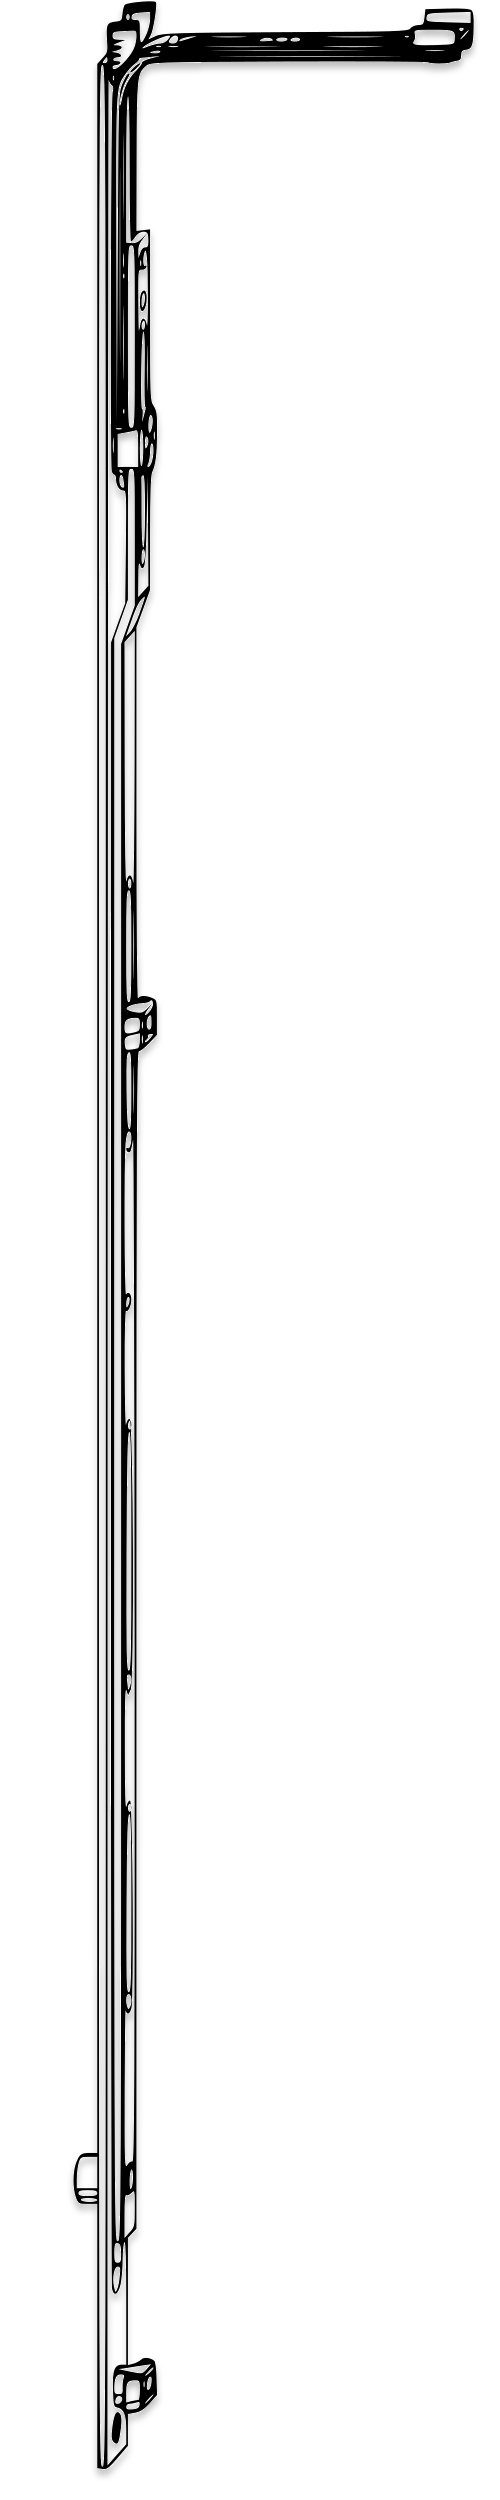
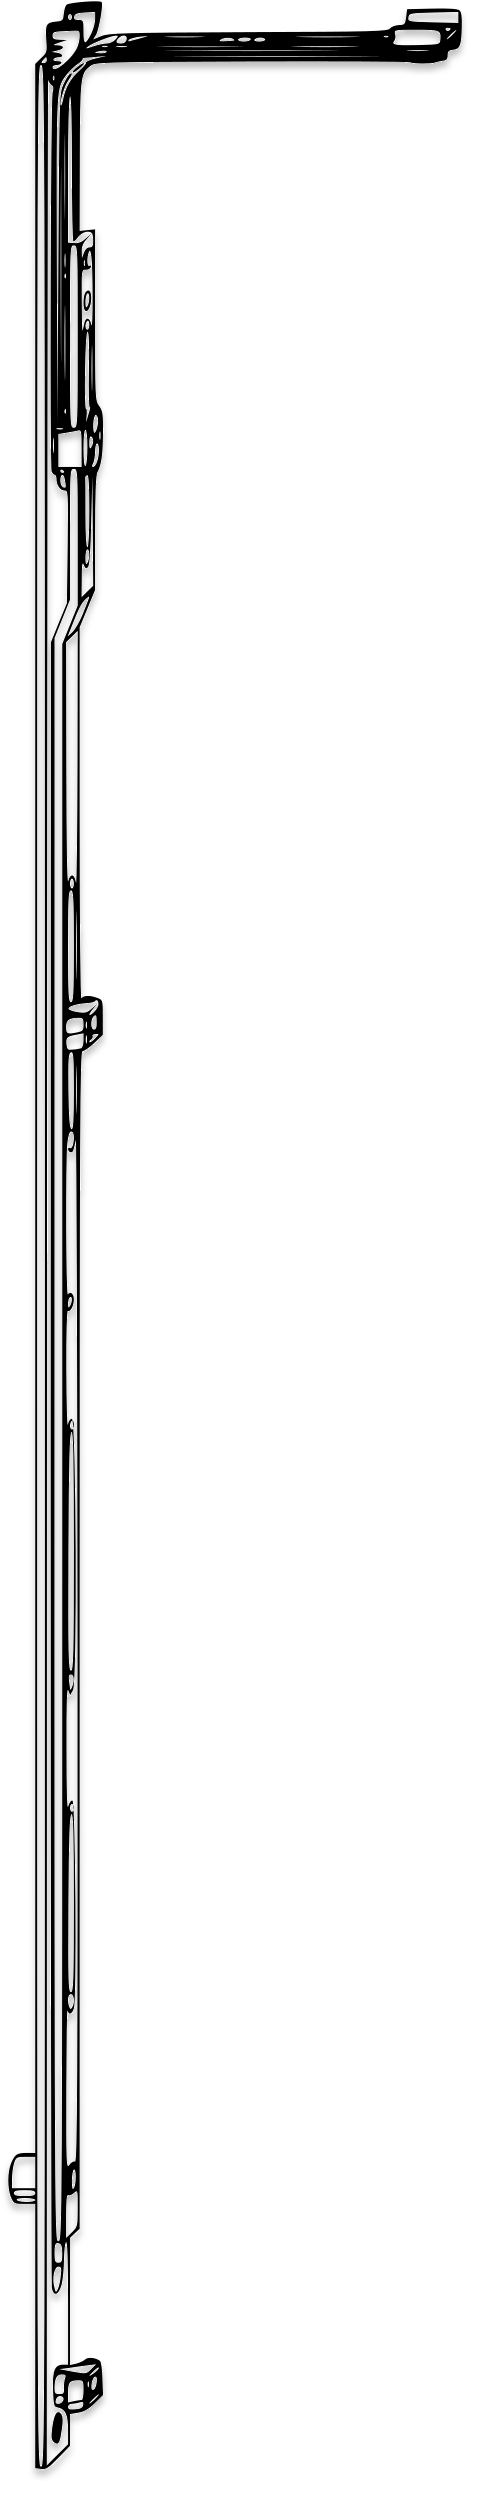
- <svg xmlns="http://www.w3.org/2000/svg" width="40" height="200" viewBox="0 0 250 1700" fill="#000000">
+ <svg xmlns="http://www.w3.org/2000/svg" width="40" height="200" viewBox="0 0 300 1700" preserveAspectRatio="none" fill="#000000">
  <g filter="url(#filter0_d_2_22)">
    <path d="M275.674 7.056C274.631 5.99 269.183 5.59 259.215 5.856L244.262 6.256L243.682 11.589C243.103 16.521 242.871 16.921 239.278 17.054C237.191 17.188 234.873 18.121 234.062 19.32C232.786 21.32 224.788 21.587 149.213 21.853C73.753 22.253 65.292 22.52 60.887 24.52L55.903 26.786L57.526 23.853C59.264 20.787 62.046 3.19 61.003 1.457C60.307 -0.009 41.877 1.59 40.023 3.19C39.211 3.857 38.516 6.656 38.284 9.322C37.936 13.855 37.588 14.255 33.879 14.655C27.736 15.321 27.156 16.521 27.736 26.652C28.315 35.318 28.199 35.718 24.722 39.45L21.129 43.449L21.129 753.719L21.129 1463.99H16.26C10.001 1463.99 8.958 1464.92 6.64 1471.05C4.437 1477.19 4.437 1487.98 6.524 1493.98C8.262 1498.52 8.494 1498.65 14.638 1498.65H21.129L21.129 1588.5L21.129 1678.35L24.606 1678.88C27.504 1679.42 29.011 1678.35 35.038 1671.28L41.993 1663.15V1652.35L41.993 1641.56L46.977 1640.62C50.455 1639.96 53.237 1638.22 56.83 1634.22L61.814 1628.62L61.467 1617.56C61.351 1611.43 60.655 1605.96 59.96 1605.43C57.526 1603.16 52.541 1602.63 51.034 1604.5C50.107 1605.43 47.673 1606.76 45.702 1607.3L41.993 1608.23L41.993 1565.04L41.993 1521.71L44.891 1518.64L47.789 1515.58L47.789 1115.12C47.789 757.585 48.021 714.793 49.528 714.793C50.571 714.793 53.7 712.26 56.482 709.327L61.698 703.728V691.864C61.698 680.266 61.698 679.999 58.569 678.666C54.048 676.666 49.991 676.8 48.832 678.933C48.252 679.999 47.789 626.409 47.789 553.756L47.789 426.579L52.425 413.915L57.062 401.117L57.062 362.591C57.062 335.929 57.526 323.131 58.453 321.132C60.887 315.933 61.698 309.001 61.814 294.337C61.93 281.672 61.583 279.406 59.496 276.073C57.062 272.341 57.062 271.008 57.062 214.085L57.062 155.962L52.425 156.495L47.789 157.029L47.905 106.904C48.021 52.914 48.252 49.981 54.048 45.049C57.178 42.25 58.453 42.25 150.72 41.85C202.069 41.716 244.957 41.85 246.001 42.383C248.203 43.449 258.867 43.449 261.069 42.516C261.997 42.116 264.083 41.583 265.706 41.316C267.908 41.05 268.604 40.117 268.604 37.584C268.604 34.918 269.299 34.118 271.849 33.851C276.022 33.318 276.834 30.785 277.065 18.787C277.297 11.455 276.833 8.123 275.674 7.056ZM259.794 15.188C244.957 14.788 244.726 14.655 245.073 11.855C245.421 9.056 246.001 8.922 260.258 8.522L274.979 8.123V11.855V15.588L259.794 15.188ZM270.922 24.253C269.299 25.986 268.024 27.052 268.024 26.652C268.024 26.386 269.299 24.653 270.922 22.92C272.545 21.187 273.82 20.12 273.82 20.52C273.82 20.787 272.545 22.52 270.922 24.253ZM269.299 20.92C268.72 21.32 267.908 21.053 267.445 20.254C267.097 19.587 267.56 18.921 268.488 18.921C270.574 18.921 270.922 19.72 269.299 20.92ZM115.83 38.517C88.359 38.384 110.846 38.25 166.02 38.25C221.195 38.25 243.682 38.384 216.095 38.517C188.623 38.784 143.417 38.784 115.83 38.517ZM251.333 30.652C237.307 31.052 234.641 30.518 236.496 27.852C237.191 26.919 237.539 24.786 237.075 23.186C236.496 20.254 236.612 20.254 249.826 20.254C263.967 20.254 264.663 20.52 264.199 26.919C263.967 30.252 263.851 30.252 251.333 30.652ZM245.189 34.518C242.06 34.251 244.61 34.118 250.637 34.118C256.665 34.118 259.215 34.251 256.201 34.518C253.071 34.784 248.203 34.784 245.189 34.518ZM108.411 34.518C84.881 34.384 104.123 34.251 150.952 34.251C197.781 34.251 217.022 34.384 193.608 34.518C170.077 34.784 131.826 34.784 108.411 34.518ZM230.7 25.186C229.773 24.786 230.12 24.386 231.395 24.386C232.671 24.253 233.366 24.653 232.902 25.053C232.555 25.453 231.511 25.586 230.7 25.186ZM180.741 25.186C172.28 25.053 179.582 24.786 196.737 24.786C214.008 24.786 220.847 25.053 212.038 25.186C203.229 25.453 189.087 25.453 180.741 25.186ZM178.539 31.852C169.382 31.718 176.8 31.452 194.999 31.452C213.197 31.452 220.616 31.718 211.574 31.852C202.417 32.118 187.58 32.118 178.539 31.852ZM99.022 31.852C87.779 31.718 97.284 31.585 120.235 31.585C143.185 31.585 152.459 31.718 140.751 31.852C129.044 32.118 110.266 32.118 99.022 31.852ZM155.472 28.252C153.502 28.252 152.227 27.719 152.69 26.919C153.038 26.253 154.661 25.586 156.284 25.586C157.791 25.586 159.066 26.253 159.066 26.919C159.066 27.719 157.443 28.252 155.472 28.252ZM146.199 28.252C144.345 28.252 142.838 27.719 142.838 26.919C142.838 26.253 144.692 25.586 147.011 25.586C149.445 25.586 150.836 26.119 150.372 26.919C150.024 27.719 148.17 28.252 146.199 28.252ZM135.651 27.986C131.942 28.252 131.13 27.986 132.406 26.919C134.956 25.053 140.519 25.453 140.519 27.586C140.519 27.586 138.317 27.852 135.651 27.986ZM100.761 25.186C95.545 25.053 100.182 24.786 110.962 24.786C121.857 24.786 126.03 25.053 120.466 25.186C114.903 25.453 105.977 25.453 100.761 25.186ZM79.085 27.586C76.999 28.386 76.535 28.252 77.347 27.052C78.042 26.253 81.172 25.319 84.302 24.919C89.402 24.386 89.633 24.52 86.04 25.453C83.838 26.119 80.708 27.186 79.085 27.586ZM70.16 31.852C68.305 31.585 69.581 31.318 72.71 31.318C75.956 31.318 77.347 31.585 75.956 31.852C74.449 32.118 71.899 32.118 70.16 31.852ZM72.594 29.585C69.581 29.585 69.117 28.252 71.203 25.853C73.522 23.186 76.651 23.853 75.956 26.919C75.608 28.652 74.333 29.585 72.594 29.585ZM64.017 29.585C62.278 29.585 58.569 30.518 55.787 31.585C51.266 33.318 50.919 33.318 52.889 31.585C55.671 29.185 66.799 24.253 69.465 24.253C71.087 24.253 71.087 24.52 69.233 26.919C68.074 28.386 65.755 29.585 64.017 29.585ZM61.467 31.852C60.655 31.452 61.235 31.185 62.858 31.185C64.48 31.185 65.06 31.452 64.364 31.852C63.553 32.118 62.162 32.118 61.467 31.852ZM55.671 40.25C53.237 41.05 51.382 42.116 51.614 42.65C51.73 43.316 49.875 45.716 47.441 48.248C42.457 53.181 39.095 59.98 37.936 67.312C37.472 70.111 36.777 72.111 36.545 71.711C35.502 70.511 38.516 58.513 40.95 54.781C43.384 50.781 43.848 48.915 41.877 50.382C41.182 50.781 39.443 53.981 38.052 57.447C35.618 63.579 35.618 64.779 35.038 175.558L34.459 287.538L34.111 176.758C33.879 56.514 33.647 60.246 40.139 50.515C41.761 48.248 44.543 45.049 46.514 43.583C48.368 42.25 49.759 40.65 49.528 40.25C49.296 39.85 49.991 39.45 51.034 39.317C52.078 39.317 55.903 38.917 59.38 38.517C62.858 38.117 64.48 37.984 62.858 38.384C61.235 38.65 57.989 39.583 55.671 40.25ZM60.539 36.251C58.685 36.251 57.062 35.984 57.062 35.718C57.062 35.451 58.685 34.918 60.539 34.651C62.51 34.251 64.017 34.518 64.017 35.184C64.017 35.718 62.51 36.251 60.539 36.251ZM59.728 298.602C59.496 297.269 59.496 295.136 59.728 293.937C60.076 292.604 60.307 293.67 60.307 296.203C60.307 298.736 60.076 299.802 59.728 298.602ZM56.946 294.203C55.787 295.536 55.555 287.005 56.598 283.539C57.178 281.806 57.641 281.672 58.337 283.139C59.496 285.005 58.569 292.204 56.946 294.203ZM58.221 314.066C57.641 315.933 56.598 317.532 55.903 317.532C55.091 317.532 54.975 316.732 55.903 314.999C56.482 313.533 57.062 309.934 57.062 307.001C57.062 303.935 57.641 301.535 58.221 301.535C59.728 301.535 59.728 309.667 58.221 314.066ZM56.366 688.264C52.889 691.997 52.657 690.131 56.135 685.598L58.801 682.132L55.323 685.598C52.309 688.664 51.15 689.064 46.746 688.264C43.964 687.864 41.414 686.798 41.182 685.998C40.718 684.398 46.05 682.532 52.078 682.132C54.164 681.999 56.251 681.465 56.714 681.065C57.989 679.466 58.916 679.999 59.032 682.665C59.148 683.998 57.989 686.531 56.366 688.264ZM53.7 708.66C53.353 708.26 53.816 707.461 54.628 706.927C55.439 706.261 55.903 705.194 55.555 704.528C55.207 703.861 56.019 703.195 57.294 703.195C59.612 702.928 59.612 703.061 57.062 706.128C55.555 707.994 54.048 709.06 53.7 708.66ZM56.482 1613.69C52.773 1616.76 52.773 1615.96 56.482 1611.96C58.105 1610.23 59.38 1609.43 59.38 1610.09C59.38 1610.76 57.989 1612.36 56.482 1613.69ZM56.482 1631.96C54.859 1633.69 53.584 1634.76 53.584 1634.36C53.584 1634.09 54.859 1632.36 56.482 1630.62C58.105 1628.89 59.38 1627.82 59.38 1628.22C59.38 1628.49 58.105 1630.22 56.482 1631.96ZM56.366 700.129C54.28 700.129 54.164 692.93 56.366 690.93C57.641 689.731 57.989 690.397 57.989 694.796C58.105 698.529 57.641 700.129 56.366 700.129ZM56.135 1625.03C54.975 1625.43 54.628 1624.36 54.975 1621.16C55.207 1618.76 56.019 1616.63 56.83 1616.23C57.989 1615.83 58.337 1616.89 57.989 1620.09C57.757 1622.49 56.946 1624.63 56.135 1625.03ZM54.744 22.92C51.15 30.918 50.107 30.652 50.107 21.72C50.107 13.855 49.991 13.588 47.093 13.588C44.891 13.588 44.196 12.922 44.543 11.322C44.775 9.456 46.282 8.789 51.034 8.522L57.062 8.123V12.922C57.062 15.588 56.019 19.987 54.744 22.92ZM43.732 1612.76L35.618 1611.03L41.182 1610.23C44.196 1609.69 49.064 1608.89 52.194 1608.49L57.641 1607.7L54.744 1611.03C51.846 1614.36 51.73 1614.36 43.732 1612.76ZM53.7 168.226C52.309 168.226 51.034 169.693 50.339 171.959L49.18 175.558L49.064 171.026C48.948 167.693 49.875 165.16 52.194 162.361L55.323 158.228L51.73 161.961C49.18 164.627 47.093 165.56 44.543 165.294L40.834 165.027L40.834 116.236C40.834 87.175 41.298 66.778 41.993 65.579C42.689 64.246 43.152 80.909 43.152 113.97C43.152 141.565 43.5 164.227 44.08 164.227C44.543 164.227 45.934 162.761 47.093 160.894C49.18 157.828 53.353 156.495 55.091 158.495C55.555 158.895 55.903 161.294 55.903 163.827C55.903 167.293 55.439 168.226 53.7 168.226ZM54.859 221.017C53.932 215.818 51.498 215.151 50.571 219.817C50.223 221.817 49.759 224.216 49.528 224.883C49.296 225.683 49.064 216.618 49.064 204.753C48.948 183.69 48.948 183.29 51.382 183.424C52.773 183.557 54.164 182.757 54.512 181.691C54.859 180.624 54.512 180.224 53.7 180.757C52.194 181.824 51.962 175.159 53.353 171.293C53.932 169.56 54.396 170.493 54.859 174.892C55.787 182.89 55.787 225.949 54.859 221.017ZM55.091 263.276C54.859 256.477 54.859 245.146 55.091 237.947C55.207 230.748 55.439 236.347 55.439 250.211C55.439 264.209 55.207 270.074 55.091 263.276ZM54.744 304.201C53.932 305.668 53.584 304.868 53.584 301.135C53.584 298.069 54.048 296.336 54.744 296.869C56.251 297.936 56.251 301.535 54.744 304.201ZM52.425 402.183L48.948 406.049L49.064 393.385C49.064 383.92 49.412 381.654 50.223 384.053C51.15 386.586 51.614 386.986 52.773 385.653C53.7 384.587 54.396 374.988 54.744 353.792L55.439 323.531L55.671 360.991L55.903 398.317L52.425 402.183ZM51.962 286.205C51.614 287.671 51.614 286.338 51.962 283.139C52.194 279.939 52.078 277.673 51.614 277.94C51.034 278.34 50.803 266.742 51.034 252.078C51.266 235.147 51.846 225.549 52.541 225.549C53.353 225.549 53.584 234.481 53.353 251.411C53.121 265.675 53.353 277.006 53.816 276.74C54.28 276.34 54.164 277.806 53.584 279.806C53.005 281.806 52.309 284.738 51.962 286.205ZM52.425 224.216C51.846 224.216 51.266 223.016 51.266 221.683C51.266 220.217 51.846 218.617 52.425 218.217C53.121 217.684 53.584 218.884 53.584 220.75C53.584 222.616 53.121 224.216 52.425 224.216ZM52.425 372.189C51.73 372.189 51.266 363.524 51.266 348.86C51.266 336.062 51.266 325.131 51.15 324.598C51.15 324.064 51.614 323.398 52.309 323.131C53.237 322.731 53.584 330.33 53.584 347.393C53.584 362.991 53.121 372.189 52.425 372.189ZM52.425 382.854C51.614 384.32 51.266 383.387 51.266 379.254C51.266 376.055 51.846 373.522 52.425 373.522C53.932 373.522 53.932 380.187 52.425 382.854ZM49.643 417.647C47.905 422.58 45.123 427.912 43.616 429.645L40.602 432.844L43.152 425.512C47.093 413.915 48.948 409.915 51.498 407.249C54.28 404.583 54.396 404.05 49.643 417.647ZM52.773 1623.03C52.541 1622.09 52.541 1620.49 52.773 1619.69C53.121 1618.76 53.353 1619.43 53.353 1621.29C53.353 1623.16 53.121 1623.83 52.773 1623.03ZM51.266 316.866C50.571 317.399 50.107 313.133 50.107 305.001C50.107 297.403 50.571 292.204 51.266 292.204C51.962 292.204 52.425 297.003 52.425 304.068C52.425 310.734 51.962 316.466 51.266 316.866ZM51.614 699.195C51.382 698.262 51.382 696.396 51.614 695.196C51.962 693.863 52.194 694.663 52.194 696.796C52.194 699.062 51.962 699.995 51.614 699.195ZM51.614 709.194C51.382 707.861 51.382 705.728 51.614 704.528C51.962 703.195 52.194 704.261 52.194 706.794C52.194 709.327 51.962 710.393 51.614 709.194ZM50.455 180.624C50.223 179.691 50.223 178.091 50.455 177.291C50.803 176.358 51.034 177.025 51.034 178.891C51.034 180.757 50.803 181.424 50.455 180.624ZM46.514 701.995C40.254 703.461 39.675 703.061 39.675 698.262C39.675 693.596 41.414 692.13 47.557 692.13C49.643 692.13 50.107 692.797 50.107 696.663C50.107 700.662 49.643 701.195 46.514 701.995ZM48.716 712.793C47.905 713.06 45.702 713.593 43.732 713.726C40.718 714.126 40.254 713.726 39.907 710.26C39.443 705.594 40.254 704.661 45.818 703.595L50.107 702.662V707.461C50.107 710.127 49.412 712.526 48.716 712.793ZM49.064 1631.96C48.484 1631.96 46.398 1632.36 44.427 1632.76L40.834 1633.69V1626.89C40.834 1619.83 41.761 1618.63 47.325 1618.63C49.875 1618.63 50.107 1619.16 50.107 1625.29C50.107 1629.02 49.643 1631.96 49.064 1631.96ZM45.123 1638.36C41.877 1638.62 40.834 1638.36 40.834 1636.76C40.834 1635.56 41.761 1634.62 42.92 1634.62C43.964 1634.62 46.166 1634.22 47.673 1633.69C49.875 1633.02 50.223 1633.42 49.875 1635.42C49.643 1637.29 48.368 1638.09 45.123 1638.36ZM41.993 317.532H35.038V306.334V295.136L40.023 294.203C42.689 293.803 45.818 293.003 46.977 292.737C48.716 292.07 48.948 293.27 48.948 304.735V317.532H41.993ZM46.63 31.452C44.08 39.45 31.561 51.048 31.561 45.582C31.561 44.916 32.604 44.249 33.763 44.249C35.038 44.249 36.429 43.716 36.777 42.916C37.241 42.116 36.197 41.583 34.459 41.583C32.72 41.583 31.677 41.05 32.141 40.25C32.488 39.583 33.879 38.917 35.154 38.917C38.516 38.917 37.82 36.517 34.227 35.851L30.981 35.318L34.691 34.251C39.095 33.051 38.632 30.918 34.111 30.785C31.445 30.785 31.561 30.518 35.618 28.919L40.254 27.186L35.966 27.052C32.372 26.919 31.561 26.386 31.561 24.253C31.561 22.12 32.372 21.587 36.197 21.32C38.748 21.187 42.457 21.053 44.311 20.92C47.441 20.654 47.789 21.053 47.789 24.386C47.789 26.386 47.325 29.585 46.63 31.452ZM44.311 290.871C41.993 290.871 41.993 289.937 41.993 228.882C41.993 167.827 41.993 166.893 44.311 166.893C46.63 166.893 46.63 167.827 46.63 228.882C46.63 289.937 46.63 290.871 44.311 290.871ZM41.993 424.846L37.357 437.91L37.357 981.01C37.357 1523.04 37.357 1523.98 35.038 1523.98C32.488 1523.98 32.604 1538.11 32.72 574.018L32.72 433.911L37.357 420.847L41.993 407.782L41.993 363.257C41.993 319.799 41.993 318.865 44.311 318.865C46.63 318.865 46.63 319.799 46.63 365.257L46.63 411.782L41.993 424.846ZM45.586 600.28C44.659 594.148 42.341 593.615 40.95 599.081C40.254 602.013 39.907 575.485 39.791 520.028L39.675 436.71L43.152 432.844L46.63 428.978L46.514 516.962C46.398 565.22 46.05 602.813 45.586 600.28ZM45.818 661.869C45.586 651.338 45.586 634.274 45.818 623.876C45.934 613.345 46.166 621.876 46.166 642.806C46.166 663.735 45.934 672.267 45.818 661.869ZM45.818 754.519C45.586 747.453 45.586 735.456 45.818 727.857C45.934 720.258 46.166 726.124 46.166 740.788C46.166 755.452 45.934 761.584 45.818 754.519ZM45.007 1469.85C44.08 1469.45 42.573 1470.52 41.529 1472.25C39.791 1475.05 39.675 1471.05 39.791 1420C39.907 1389.6 40.139 1365.74 40.486 1367.07C41.298 1370.41 43.036 1369.87 44.311 1365.87C46.166 1360.54 45.239 1225.1 43.5 1224.43C42.689 1224.03 41.645 1225.77 40.95 1228.3C40.254 1231.36 39.907 1219.23 39.907 1189.37C39.791 1158.84 40.139 1146.98 40.95 1149.38L42.109 1152.71L43.848 1149.11C46.398 1143.65 45.702 964.747 43.152 964.747C42.225 964.747 41.066 966.48 40.718 968.746C40.254 971.012 39.907 954.215 39.791 931.686C39.675 906.091 40.139 890.894 40.718 891.427C42.225 892.36 44.311 887.827 44.311 883.562C44.311 879.696 42.109 877.696 40.718 880.229C39.559 882.362 39.327 790.112 40.37 777.581C40.95 772.115 41.645 769.449 42.689 769.449C43.732 769.449 44.311 770.916 44.311 773.315C44.311 778.248 43.152 781.58 41.877 780.647C41.298 780.247 40.834 780.514 40.834 781.314C40.834 783.313 42.92 784.38 43.732 782.78C44.196 781.98 44.891 778.514 45.471 775.048C45.934 771.582 46.398 926.62 46.514 1119.65C46.63 1419.46 46.398 1470.52 45.007 1469.85ZM43.152 1517.98L39.675 1521.84V1506.78C39.675 1496.52 40.023 1492.12 40.95 1492.65C41.529 1493.18 43.152 1492.52 44.427 1491.18C46.63 1488.92 46.63 1489.18 46.63 1501.58C46.63 1513.85 46.514 1514.25 43.152 1517.98ZM44.311 1487.98C43.5 1489.45 43.152 1487.98 43.152 1483.05C43.152 1479.32 43.732 1475.72 44.311 1475.32C45.818 1474.25 45.818 1485.32 44.311 1487.98ZM43.152 604.146C42.573 604.146 41.993 602.68 41.993 600.814C41.993 598.947 42.573 597.481 43.152 597.481C43.848 597.481 44.311 598.947 44.311 600.814C44.311 602.68 43.848 604.146 43.152 604.146ZM42.573 681.465C41.066 681.465 40.834 676.4 40.834 643.472C40.834 610.545 41.066 605.479 42.573 605.479C44.08 605.479 44.311 610.545 44.311 643.472C44.311 676.4 44.08 681.465 42.573 681.465ZM42.92 767.85C41.761 767.316 41.298 760.651 41.066 741.854C40.834 720.125 41.066 716.259 42.573 715.592C44.08 714.926 44.311 718.259 44.311 741.588C44.311 762.384 43.964 768.249 42.92 767.85ZM43.152 972.079C42.573 972.079 41.993 970.879 41.993 969.546C41.993 968.079 42.573 966.48 43.152 966.08C43.848 965.547 44.311 966.746 44.311 968.613C44.311 970.479 43.848 972.079 43.152 972.079ZM42.573 1136.05C41.066 1136.05 40.834 1126.45 41.066 1055.13C41.298 991.942 41.761 974.212 42.92 973.678C43.964 973.278 44.311 990.075 44.311 1054.6C44.311 1126.32 44.08 1136.05 42.573 1136.05ZM43.152 1147.38C42.457 1149.25 42.109 1149.51 41.993 1148.05C40.95 1139.25 41.066 1138.71 42.689 1138.71C44.543 1138.71 44.775 1143.11 43.152 1147.38ZM43.152 1232.03C42.573 1232.03 41.993 1230.83 41.993 1229.36C41.993 1227.9 42.573 1226.7 43.152 1226.7C43.848 1226.7 44.311 1227.9 44.311 1229.36C44.311 1230.83 43.848 1232.03 43.152 1232.03ZM42.573 1354.68C40.95 1354.68 40.834 1347.74 41.066 1294.42C41.298 1247.76 41.761 1234.16 42.92 1233.63C43.964 1233.23 44.311 1245.9 44.311 1293.89C44.311 1347.48 44.08 1354.68 42.573 1354.68ZM43.268 1365.07C42.457 1366.54 42.109 1366.41 41.529 1364.67C40.254 1360.67 40.718 1356.01 42.573 1356.01C44.543 1356.01 45.007 1362.14 43.268 1365.07ZM41.993 13.588C41.414 13.588 40.834 12.655 40.834 11.589C40.834 10.522 41.414 9.589 41.993 9.589C42.689 9.589 43.152 10.522 43.152 11.589C43.152 12.655 42.689 13.588 41.993 13.588ZM41.993 888.094C41.066 889.694 40.834 889.294 40.834 886.494C40.834 884.495 41.414 882.495 41.993 882.095C43.5 881.029 43.5 885.428 41.993 888.094ZM35.27 423.513L30.518 436.844L30.402 994.208C30.402 1300.82 30.75 1553.57 31.097 1555.84C32.256 1562.1 35.27 1560.64 37.009 1553.31C37.704 1549.97 38.4 1542.37 38.4 1536.37C38.516 1530.38 38.979 1525.04 39.675 1524.64C40.486 1524.11 40.834 1538.24 40.834 1565.84L40.834 1607.96H38.168C32.836 1607.96 31.445 1611.69 31.793 1624.76C32.141 1635.42 32.372 1636.62 34.459 1637.02C39.211 1638.09 40.834 1641.82 40.834 1652.22V1662.09L34.459 1669.28L28.084 1676.48L28.199 864.099C28.315 417.247 28.663 52.781 28.895 54.247C29.243 55.714 30.17 57.313 30.981 57.98C32.141 58.647 32.256 60.113 31.561 62.913C30.402 67.712 29.822 317.266 30.981 320.598C31.445 321.798 32.256 322.865 32.836 322.865C33.416 322.865 33.879 324.064 33.879 325.664C33.879 329.93 36.082 333.529 38.632 333.529C40.95 333.529 40.95 334.063 40.602 371.922L40.139 410.182L35.27 423.513ZM38.864 143.964C38.632 130.9 38.632 109.571 38.864 96.64C38.979 83.575 39.095 94.24 39.095 120.235C39.095 146.231 38.979 156.895 38.864 143.964ZM38.864 181.291C38.632 179.291 38.632 175.692 38.864 173.292C39.095 170.893 39.327 172.492 39.327 176.892C39.327 181.291 39.095 183.29 38.864 181.291ZM38.979 189.156C38.632 188.756 38.516 187.556 38.864 186.623C39.211 185.557 39.559 185.957 39.559 187.423C39.675 188.889 39.327 189.689 38.979 189.156ZM38.864 253.944C38.632 242.879 38.632 224.216 38.864 212.618C38.979 201.02 39.211 210.219 39.211 232.881C39.211 255.677 38.979 265.142 38.864 253.944ZM38.979 281.139C38.632 280.739 38.516 279.539 38.864 278.606C39.211 277.54 39.559 277.94 39.559 279.406C39.675 280.872 39.327 281.672 38.979 281.139ZM37.936 331.396C36.893 330.863 36.197 328.864 36.197 326.731C36.197 322.198 38.168 321.532 38.864 325.931C39.791 331.53 39.675 332.063 37.936 331.396ZM38.4 1623.69C38.516 1627.42 38.284 1627.96 35.618 1627.96C33.184 1627.96 32.72 1627.29 32.72 1624.36C32.72 1617.29 33.995 1614.63 37.009 1614.63C39.327 1614.63 39.791 1615.16 39.095 1617.03C38.632 1618.23 38.284 1621.29 38.4 1623.69ZM34.227 291.804C33.068 291.404 33.763 291.137 35.618 291.137C37.588 291.137 38.4 291.404 37.704 291.804C36.893 292.07 35.27 292.07 34.227 291.804ZM37.357 321.532C36.777 321.532 36.197 320.865 36.197 320.065C36.197 319.399 36.777 319.132 37.357 319.532C38.052 319.932 38.516 320.598 38.516 320.998C38.516 321.265 38.052 321.532 37.357 321.532ZM35.038 1634.62C33.532 1634.62 33.068 1633.96 33.532 1631.96C34.111 1629.42 36.197 1628.49 37.704 1630.09C38.979 1631.56 37.125 1634.62 35.038 1634.62ZM36.545 233.948C36.313 204.353 36.313 156.095 36.545 126.634C36.661 97.04 36.777 121.168 36.777 180.224C36.777 239.28 36.661 263.409 36.545 233.948ZM35.038 1538.64C33.068 1538.64 32.72 1537.71 32.72 1531.98C32.72 1527.31 33.184 1525.31 34.227 1525.31C36.777 1525.31 37.357 1526.78 37.357 1532.91C37.357 1537.71 37.009 1538.64 35.038 1538.64ZM34.691 1556.64C33.532 1559.17 33.416 1559.04 32.604 1555.3C31.097 1549.31 32.604 1541.31 35.038 1541.31C36.777 1541.31 37.009 1542.24 36.429 1547.71C36.197 1551.17 35.386 1555.17 34.691 1556.64ZM32.025 54.514C31.677 54.114 31.561 52.914 31.909 51.981C32.256 50.915 32.604 51.315 32.604 52.781C32.72 54.247 32.372 55.047 32.025 54.514ZM31.909 307.268C31.677 304.868 31.677 300.869 31.909 298.602C32.141 296.203 32.372 298.069 32.372 302.868C32.372 307.667 32.141 309.534 31.909 307.268ZM26.229 42.916C24.606 42.916 24.606 42.516 25.765 40.916C26.577 39.85 27.388 38.917 27.62 38.917C27.852 38.917 28.084 39.85 28.084 40.916C28.084 41.983 27.272 42.916 26.229 42.916ZM24.606 1677.28C22.288 1677.28 22.288 1675.82 22.288 860.766C22.288 45.849 22.288 44.249 24.606 44.249C26.924 44.249 26.924 45.849 26.924 860.766C26.924 1675.82 26.924 1677.28 24.606 1677.28ZM14.174 1487.98H7.219L7.219 1481.45C7.219 1477.99 7.799 1473.19 8.494 1470.79C9.653 1466.92 10.117 1466.65 15.449 1466.65H21.129V1477.32L21.129 1487.98H14.174ZM14.754 1493.32C9.885 1493.32 8.378 1492.92 8.378 1491.32C8.378 1489.72 9.885 1489.32 14.754 1489.32C19.622 1489.32 21.129 1489.72 21.129 1491.32C21.129 1492.92 19.622 1493.32 14.754 1493.32ZM16.029 1497.32C13.131 1497.32 10.465 1496.78 10.117 1495.98C9.653 1495.18 11.624 1494.65 15.217 1494.65C18.463 1494.65 21.129 1495.32 21.129 1495.98C21.129 1496.78 18.811 1497.32 16.029 1497.32Z" fill="black" />
    <path d="M50.339 42.916C48.832 42.916 42.92 48.382 43.616 49.182C43.964 49.582 45.818 48.382 47.789 46.382C49.759 44.516 50.918 42.916 50.339 42.916Z" fill="black" />
    <path d="M53.121 197.554C51.15 197.554 50.107 200.487 50.107 206.22C50.107 211.552 51.846 213.285 53.468 209.686C55.323 205.82 55.091 197.554 53.121 197.554ZM52.425 208.219C51.614 209.686 51.266 209.019 51.266 205.286C51.266 202.62 51.846 199.954 52.425 199.554C53.932 198.488 53.932 205.553 52.425 208.219Z" fill="black" />
    <path d="M36.777 1641.69C34.111 1637.56 31.909 1642.49 30.981 1654.75C30.75 1658.22 31.213 1659.82 32.72 1661.02C35.27 1662.89 35.966 1661.15 37.241 1650.89C37.82 1646.09 37.704 1643.16 36.777 1641.69Z" fill="black" />
  </g>
  <defs>
    <filter id="filter0_d_2_22" x="0.973" y="0.879" width="280.15" height="1686.12" filterUnits="userSpaceOnUse" color-interpolation-filters="sRGB">
      <feFlood flood-opacity="0" result="BackgroundImageFix" />
      <feColorMatrix in="SourceAlpha" type="matrix" values="0 0 0 0 0 0 0 0 0 0 0 0 0 0 0 0 0 0 127 0" result="hardAlpha" />
      <feOffset dy="4" />
      <feGaussianBlur stdDeviation="2" />
      <feComposite in2="hardAlpha" operator="out" />
      <feColorMatrix type="matrix" values="0 0 0 0 0 0 0 0 0 0 0 0 0 0 0 0 0 0 0.25 0" />
      <feBlend mode="normal" in2="BackgroundImageFix" result="effect1_dropShadow_2_22" />
      <feBlend mode="normal" in="SourceGraphic" in2="effect1_dropShadow_2_22" result="shape" />
    </filter>
  </defs>
</svg>
